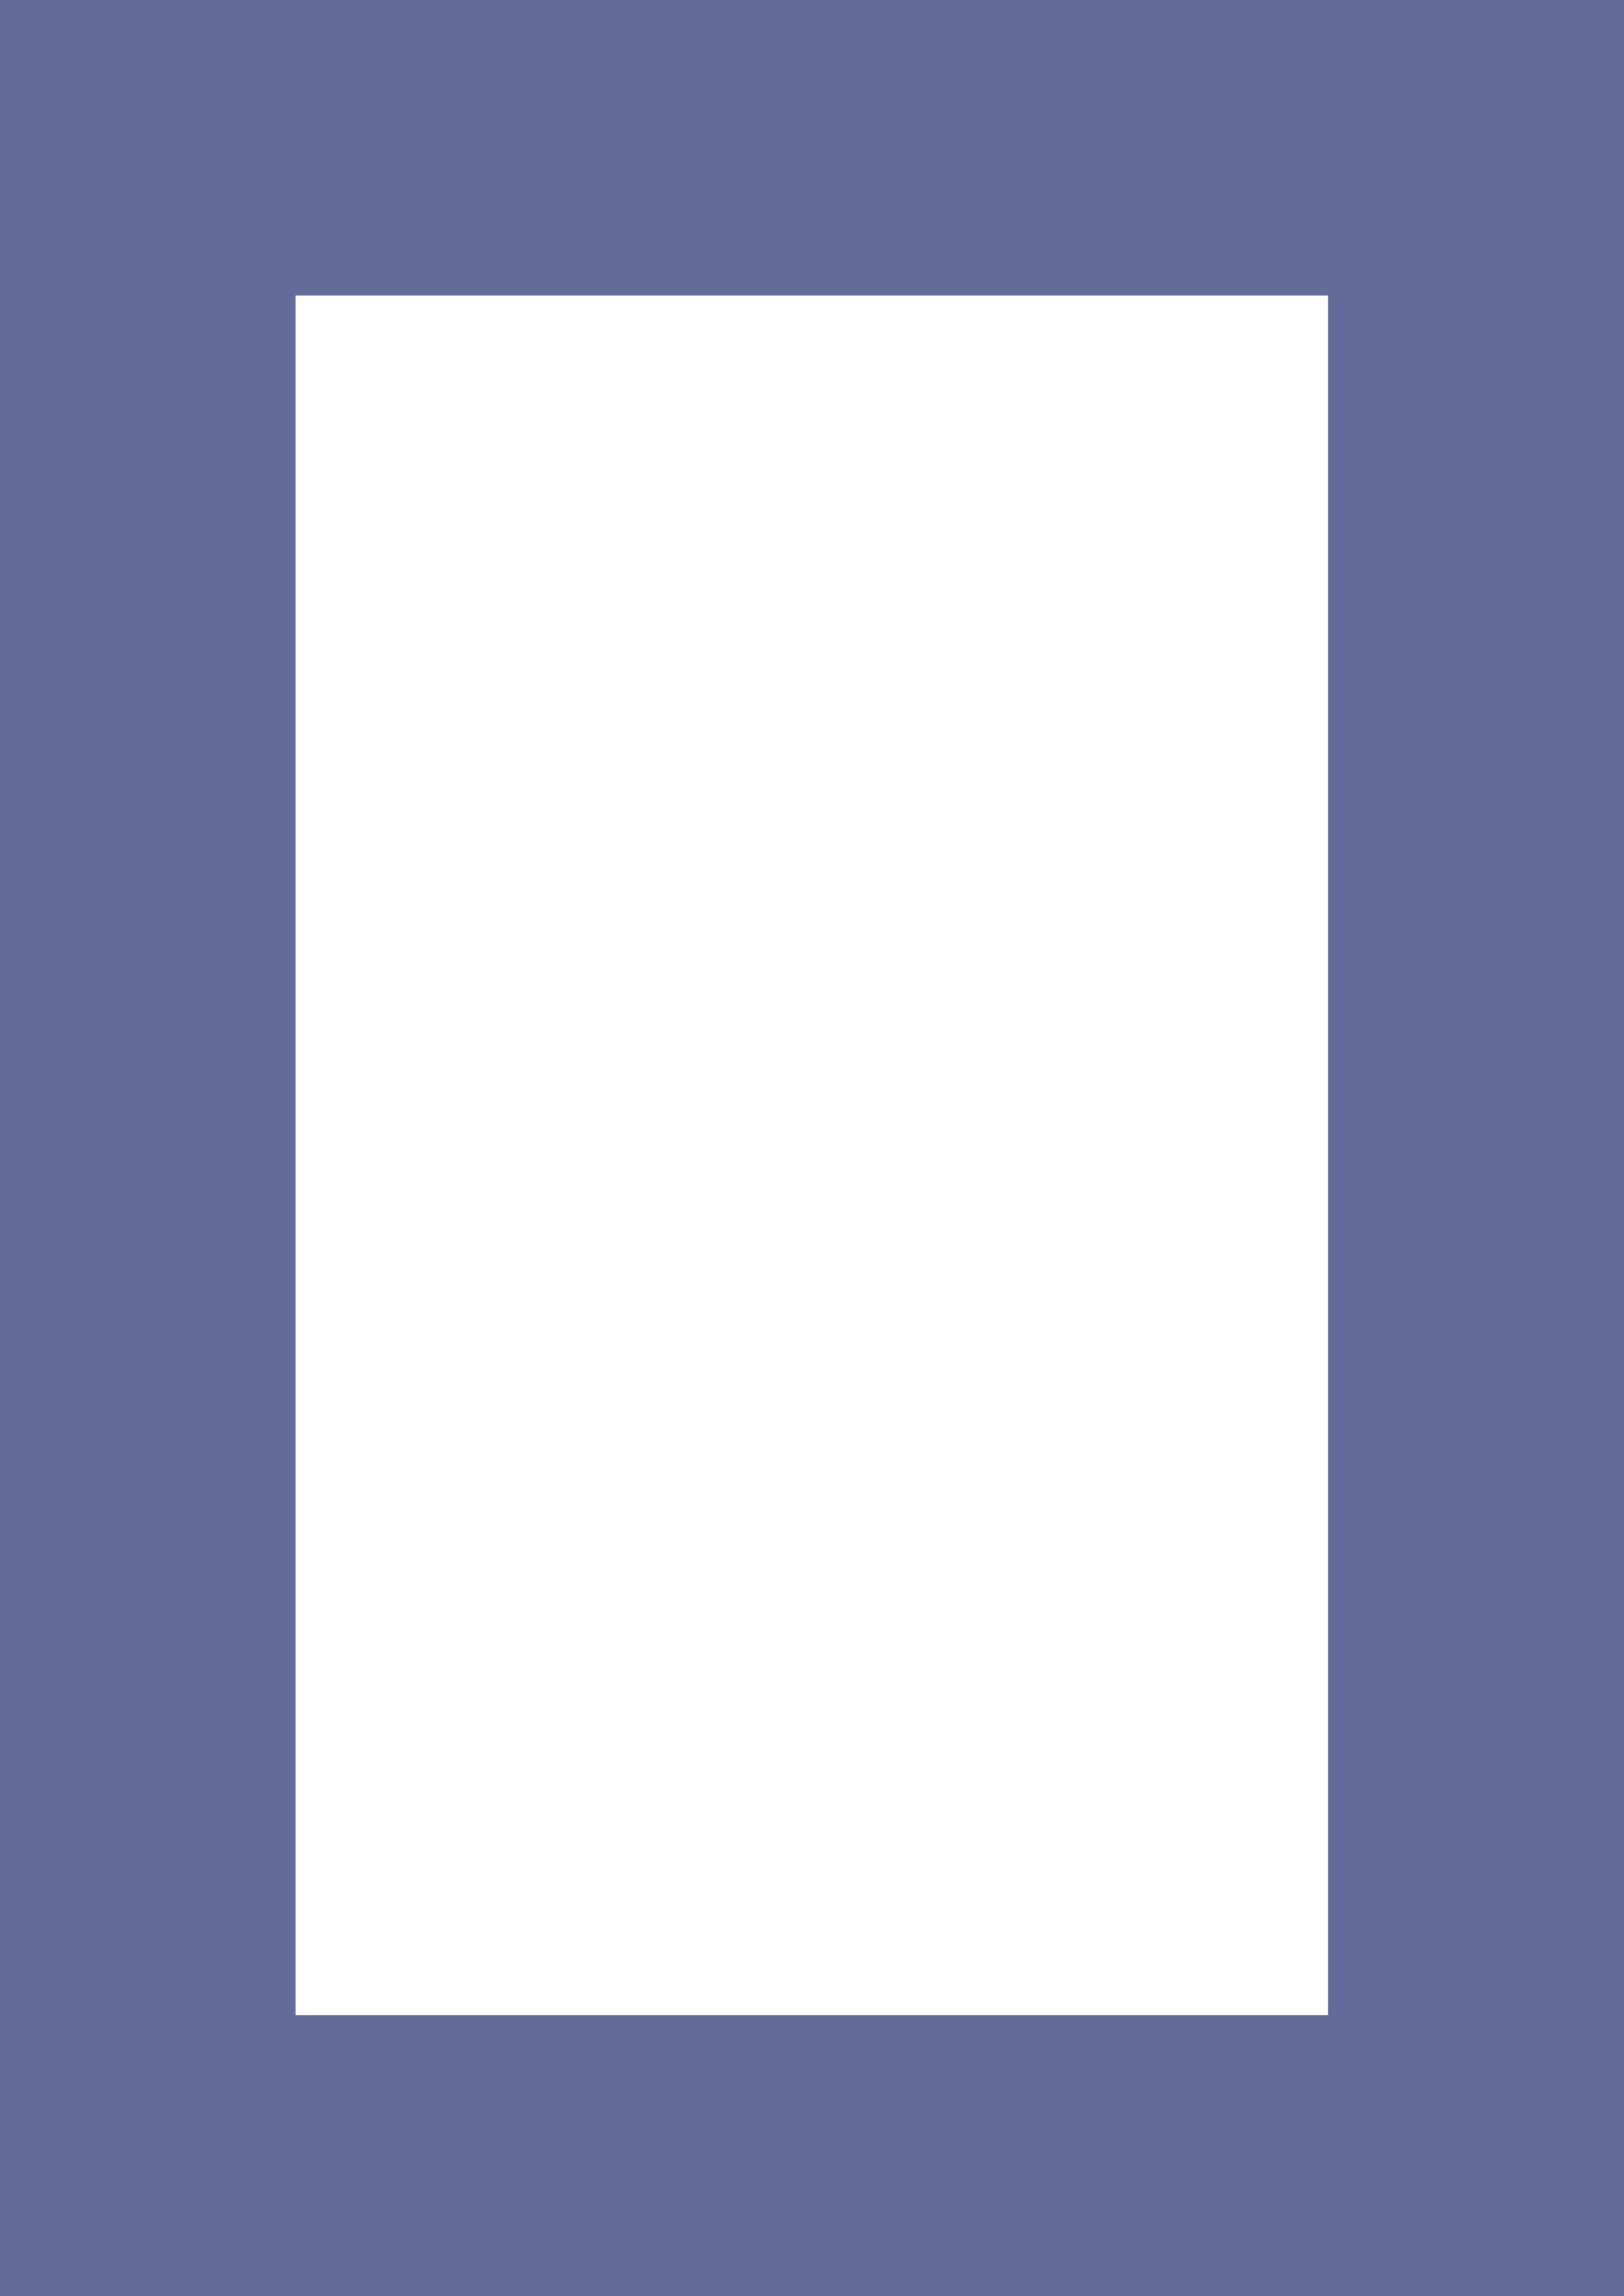
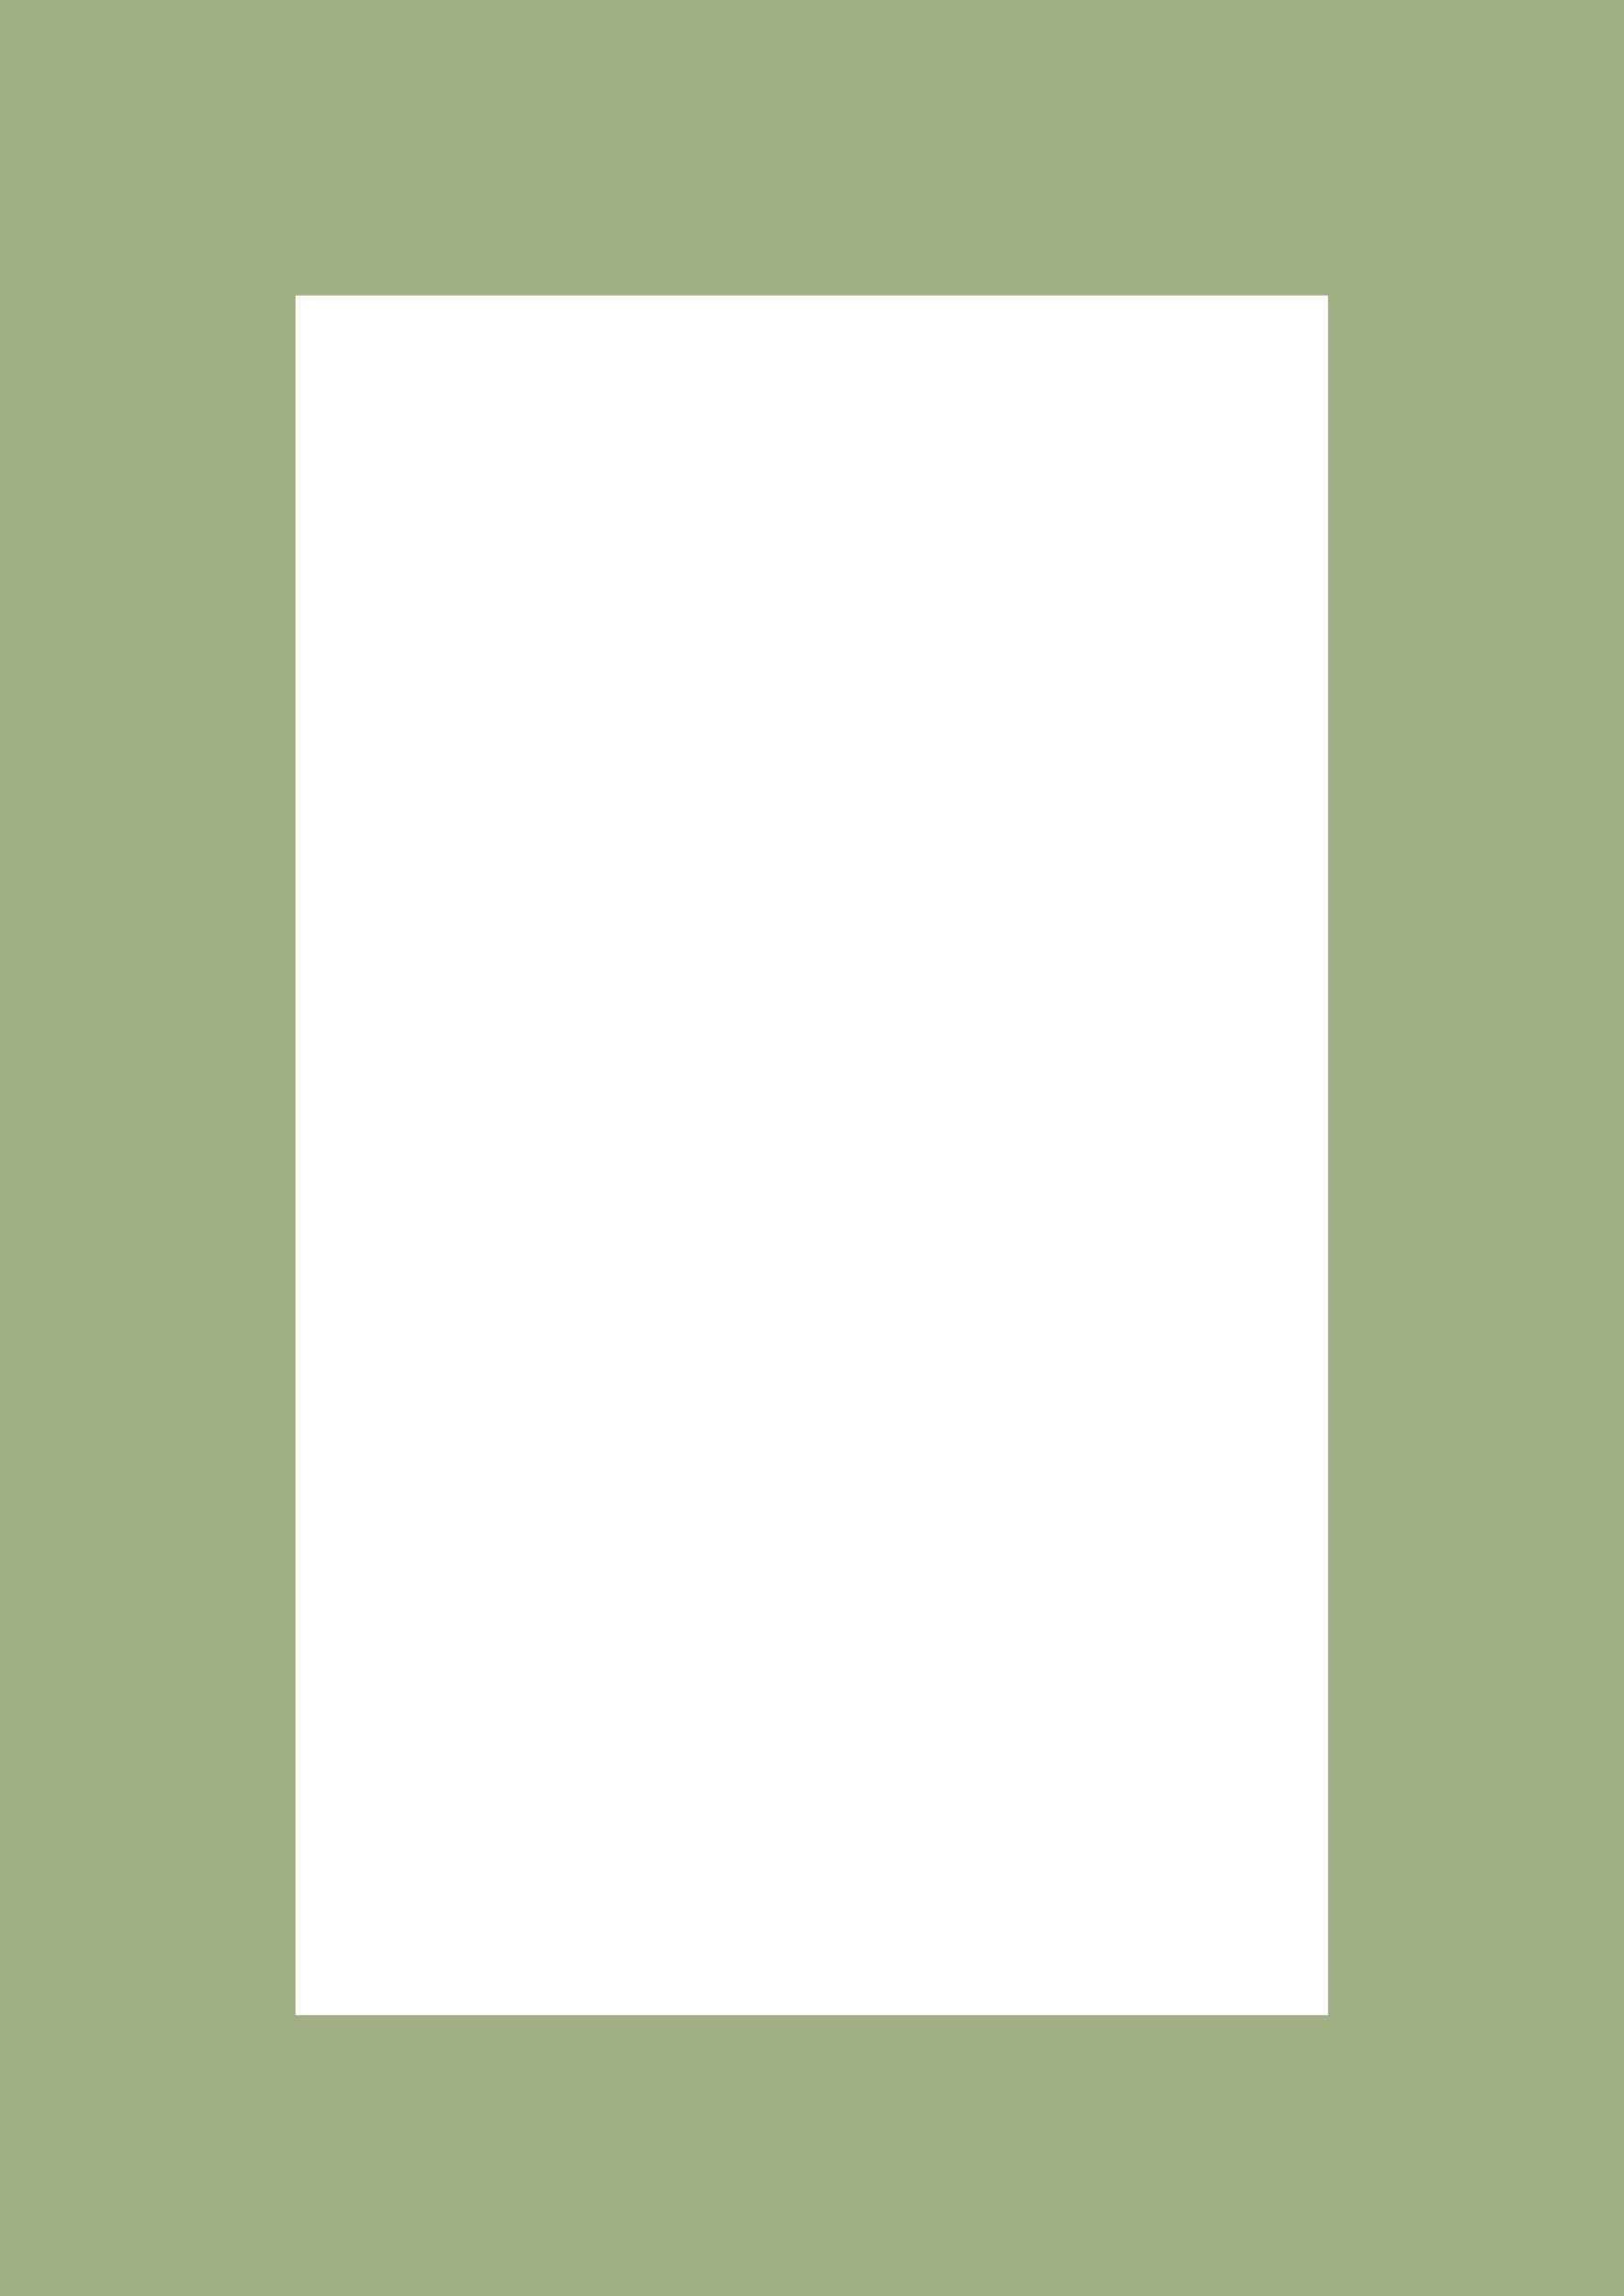
- <svg xmlns="http://www.w3.org/2000/svg" version="1.1" id="Layer_1" x="0px" y="0px" viewBox="0 0 11.1 15.7" style="enable-background:new 0 0 11.1 15.7;" xml:space="preserve">
-   <style type="text/css">
- 	.st0{fill:#FFFFFF;stroke:#636C99;stroke-width:2.441;stroke-miterlimit:10;}
- </style>
-   <rect x="0.8" y="0.8" class="st0" width="9.5" height="14.2" />
+ <svg xmlns="http://www.w3.org/2000/svg" version="1.0" id="Layer_1" x="0px" y="0px" width="11.1px" height="15.7px" viewBox="0 0 11.1 15.7" enable-background="new 0 0 11.1 15.7" xml:space="preserve">
+   <rect x="0.8" y="0.8" fill="#FFFFFF" stroke="#A1B082" stroke-width="2.441" stroke-miterlimit="10" width="9.5" height="14.2" />
</svg>
